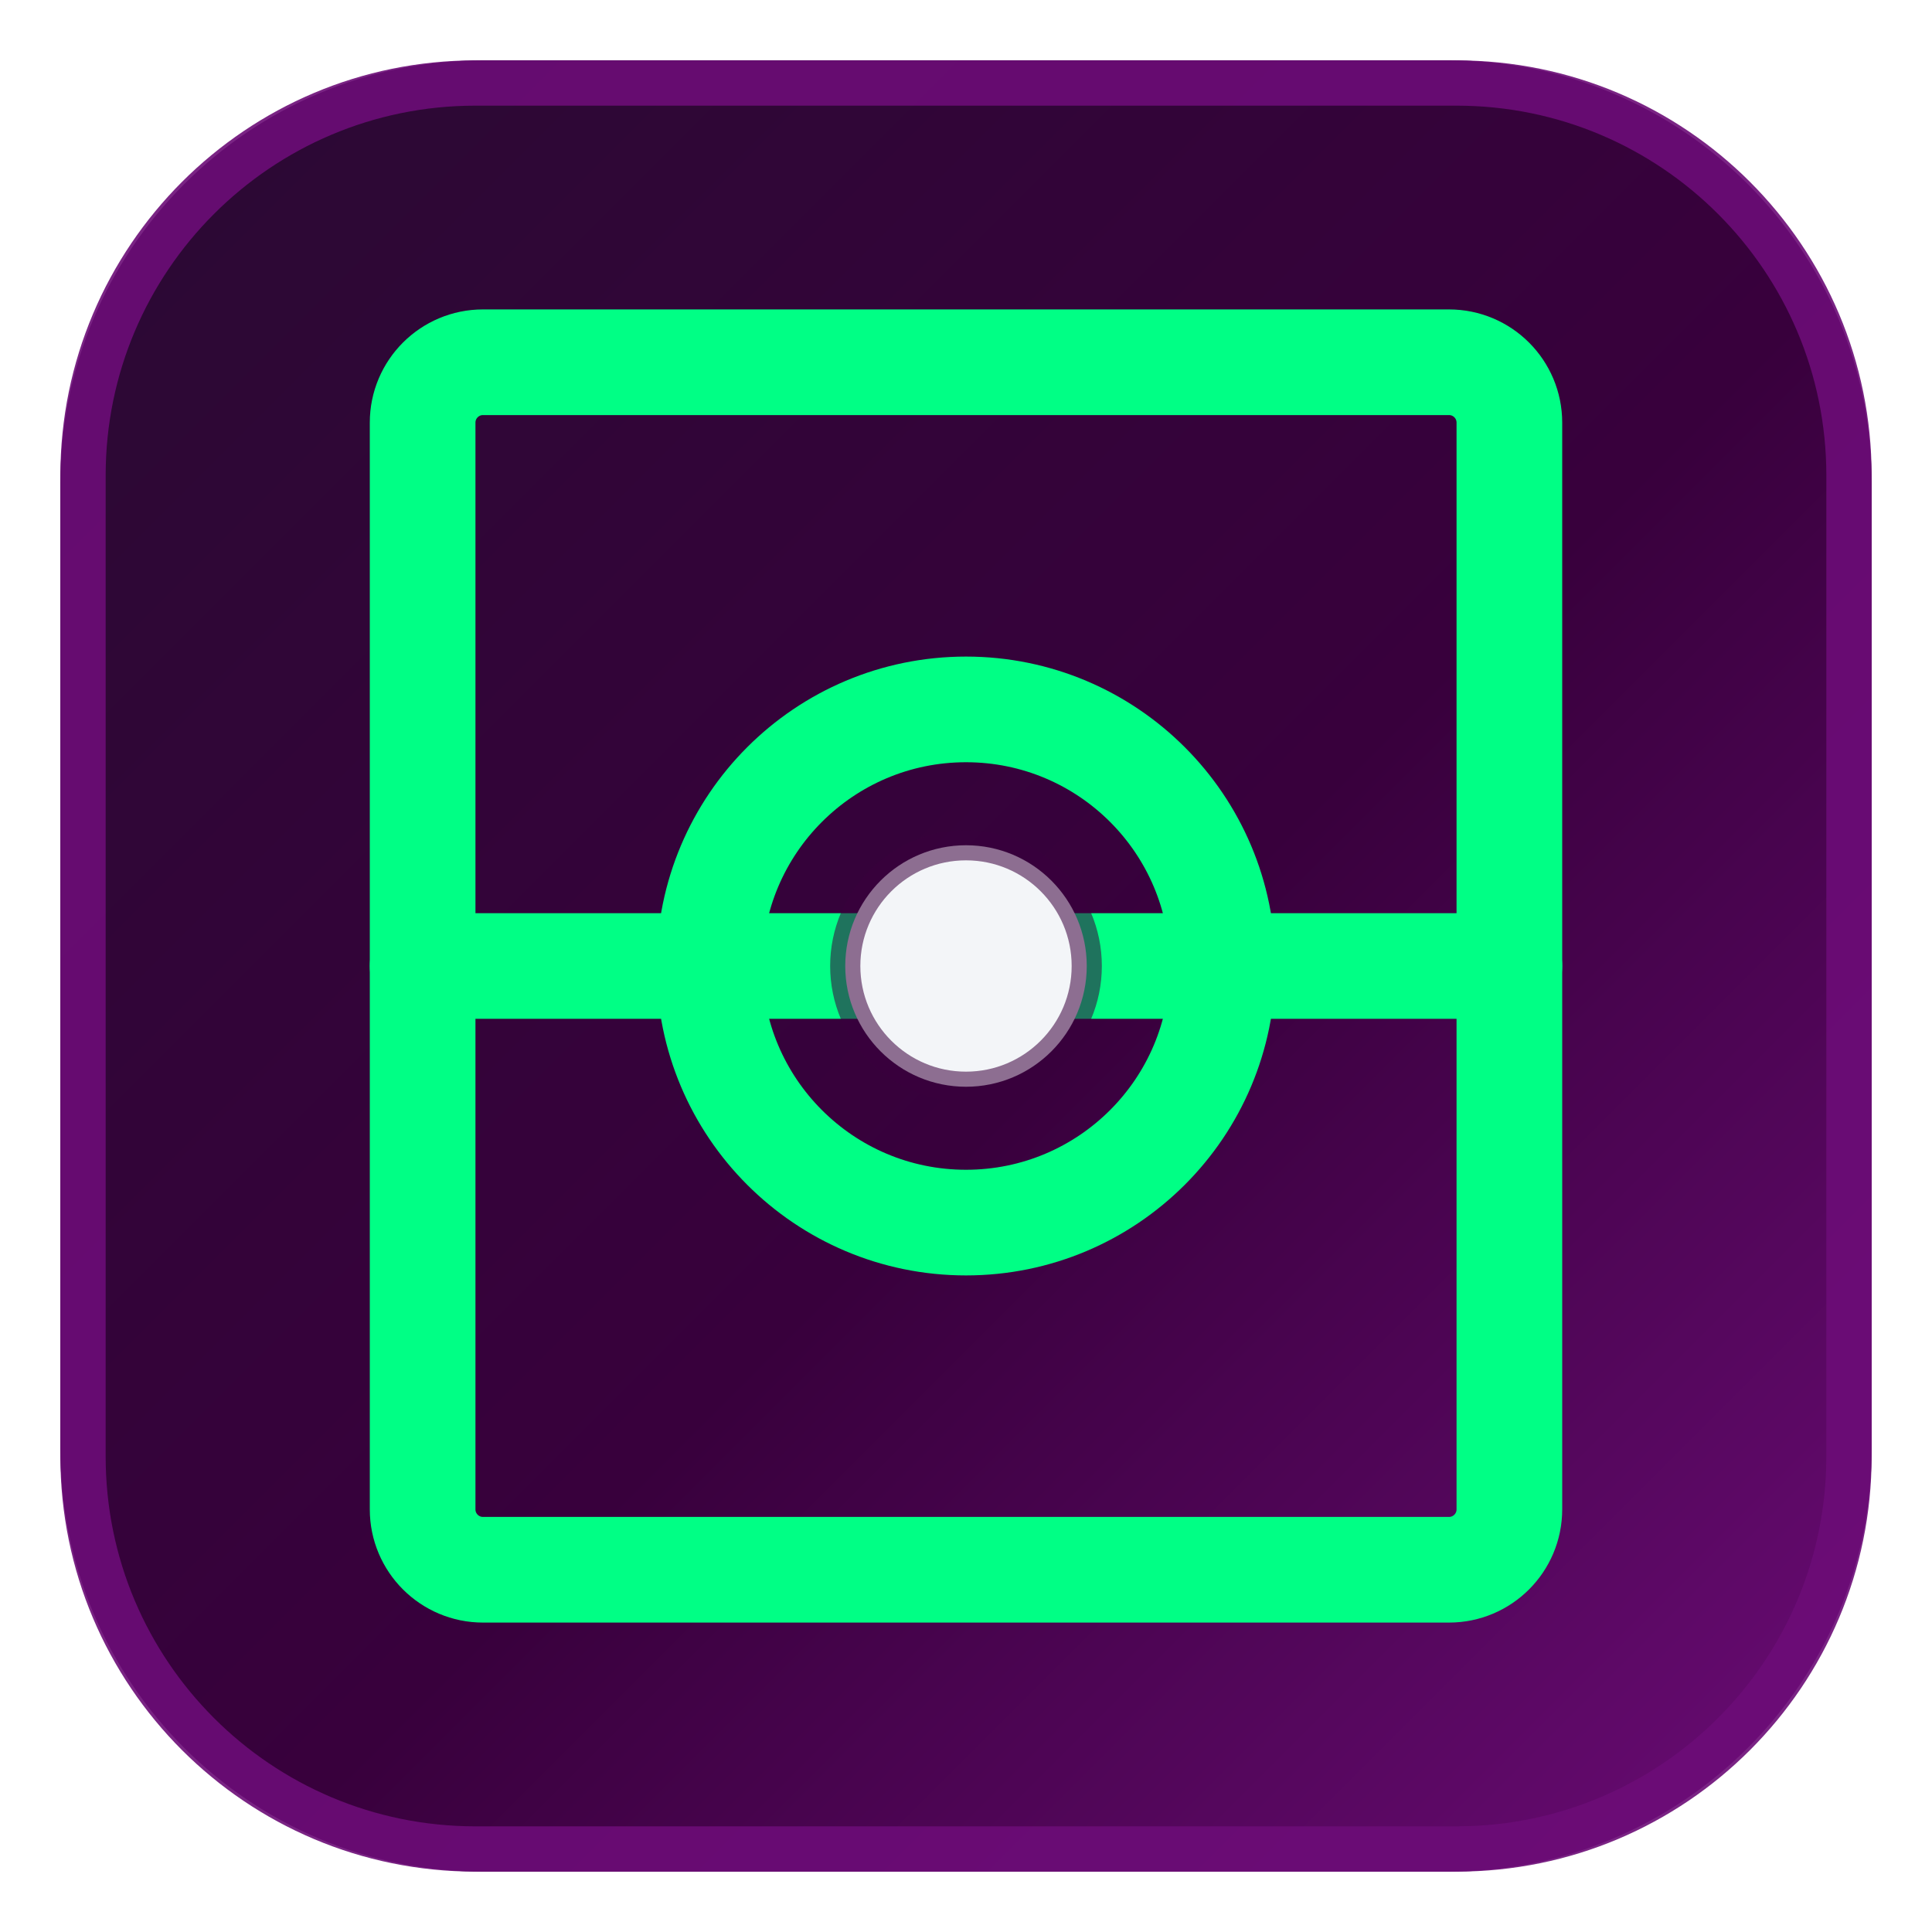
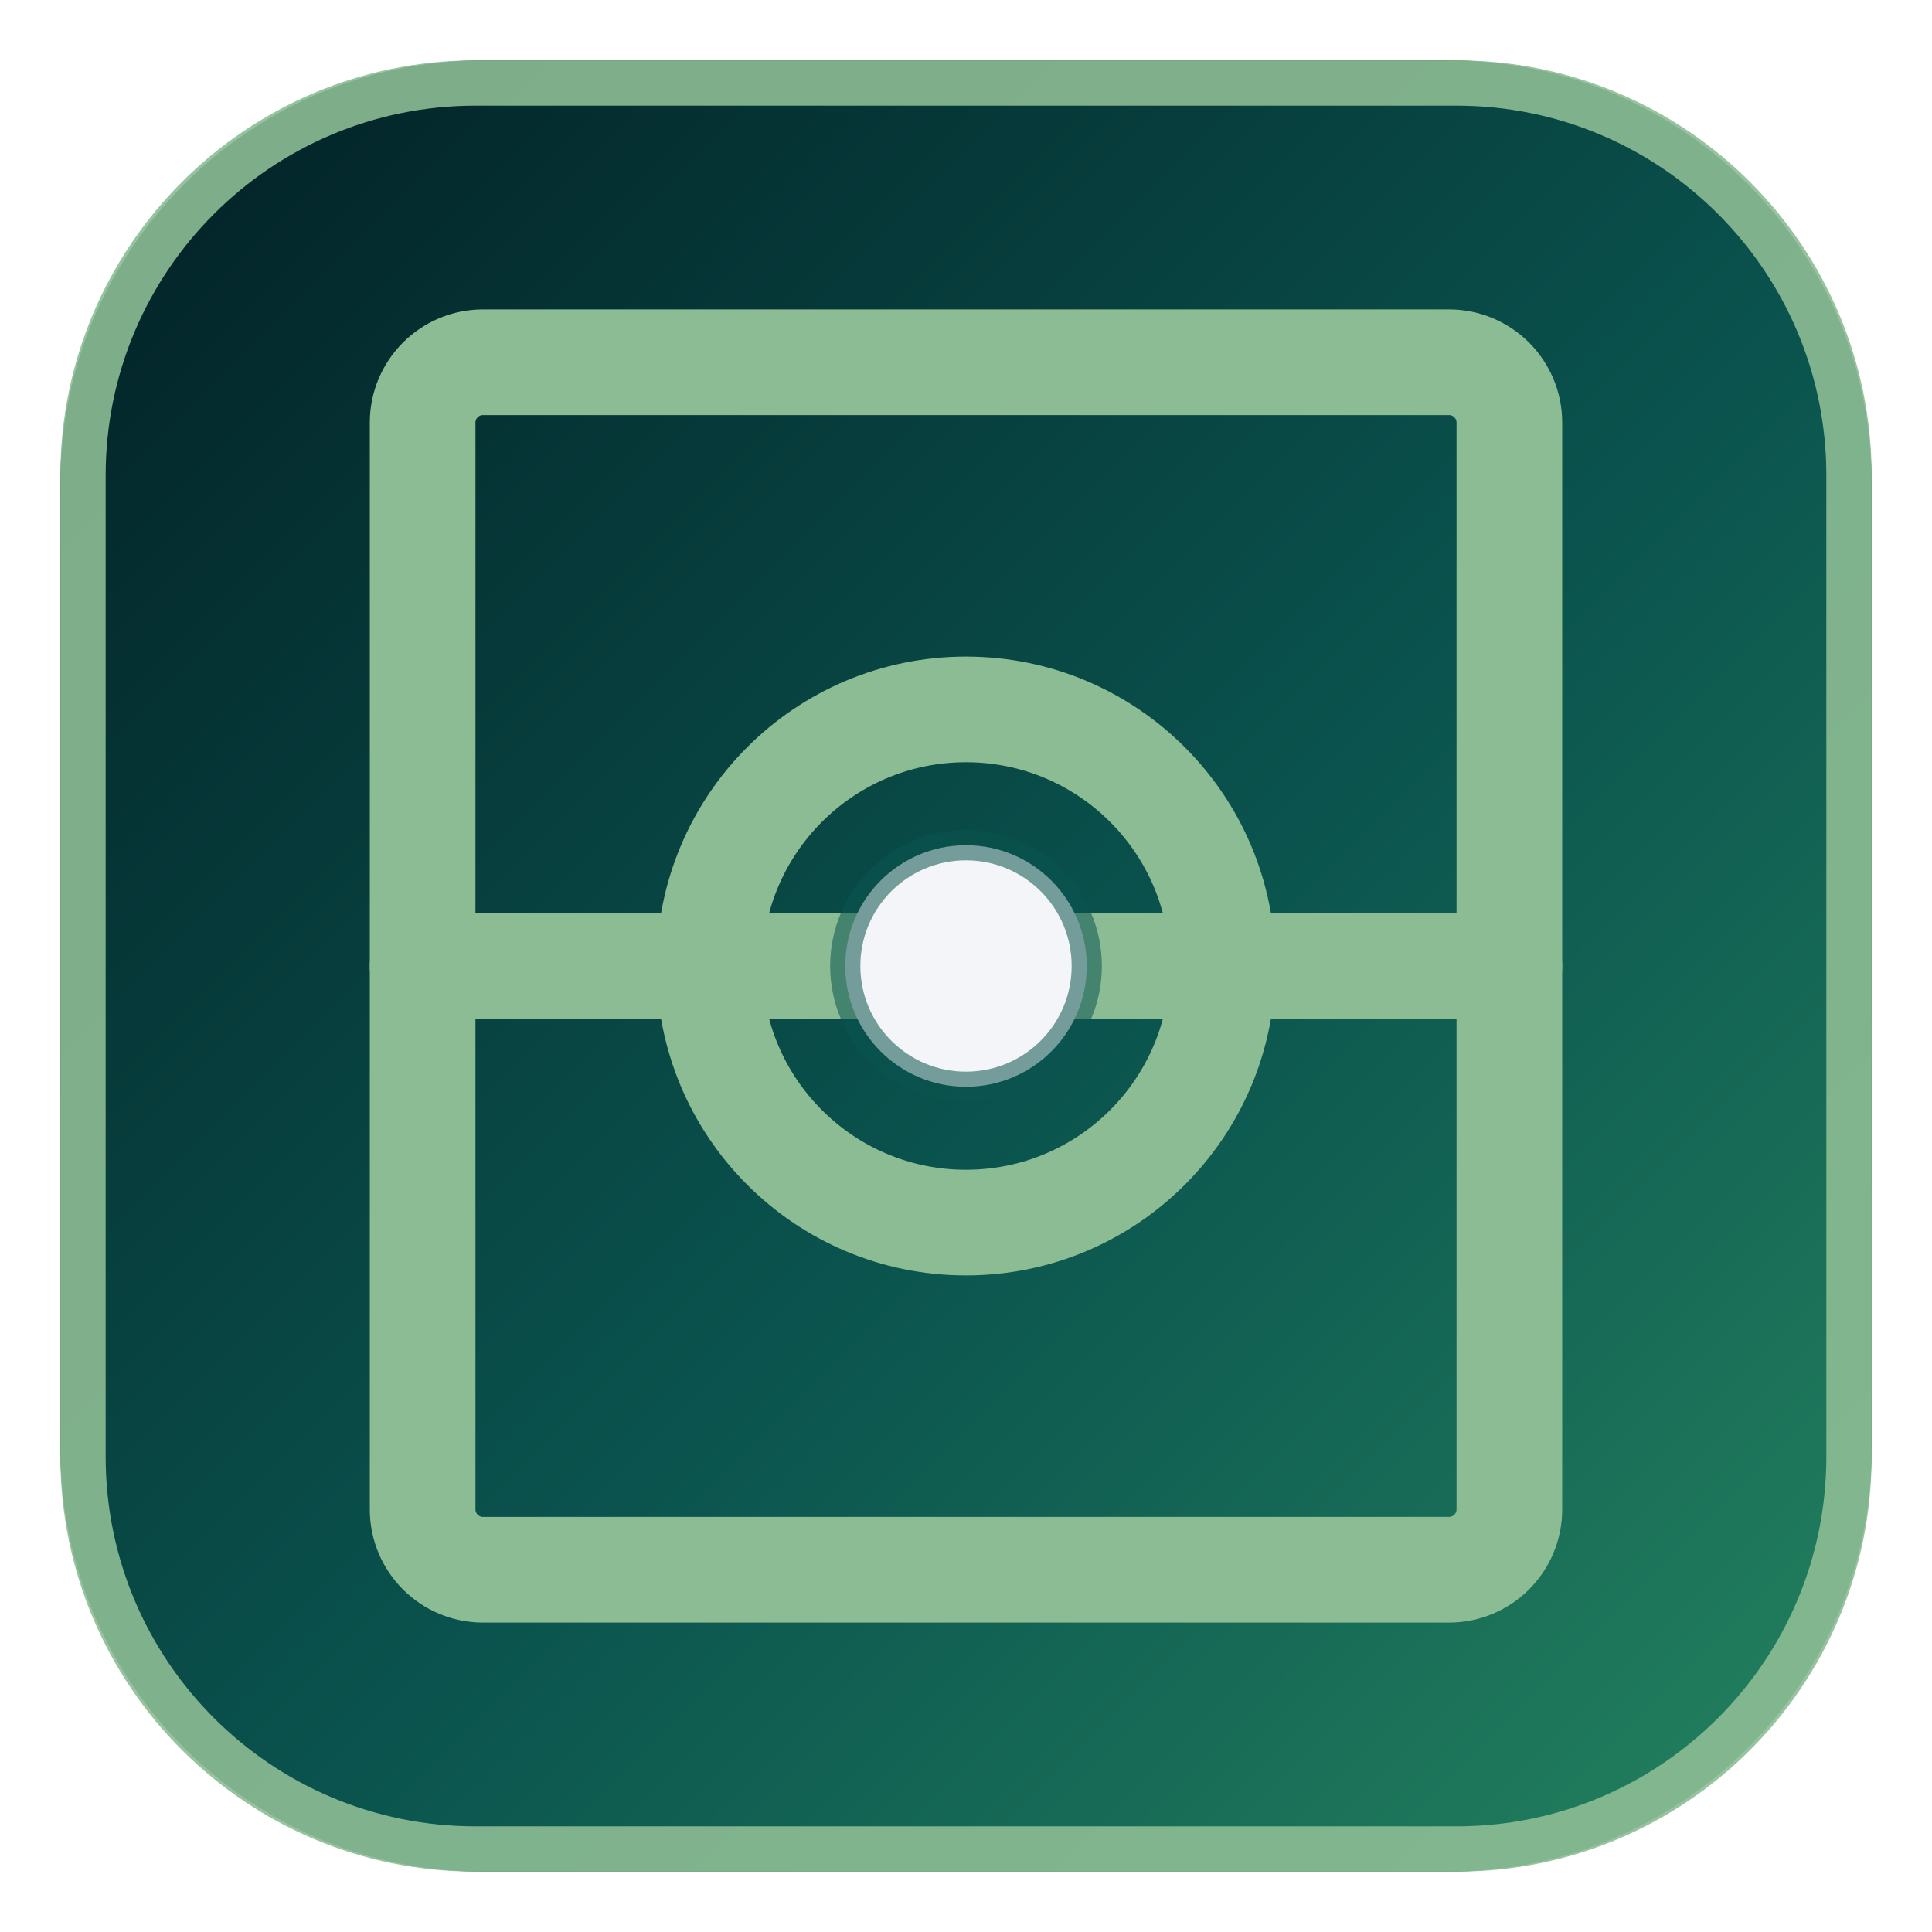
<svg xmlns="http://www.w3.org/2000/svg" viewBox="0 0 64 64">
  <defs>
    <linearGradient id="tile" x1="0" y1="0" x2="1" y2="1">
-       <stop offset="0" stop-color="#2a0a33" />
-       <stop offset="0.55" stop-color="#38003c" />
-       <stop offset="1" stop-color="#6c0c77" />
+       <stop offset="0" stop-color="#021e23" />
+       <stop offset="0.55" stop-color="#0a534e" />
+       <stop offset="1" stop-color="#25845f" />
    </linearGradient>
  </defs>
  <rect x="2" y="2" width="60" height="60" rx="14" fill="url(#tile)" />
-   <rect x="2.75" y="2.75" width="58.5" height="58.5" rx="13" fill="none" stroke="#6c0c77" stroke-width="1.5" opacity="0.9" />
-   <g fill="none" stroke="#00ff85" stroke-width="3.5" stroke-linecap="round">
+   <rect x="2.75" y="2.75" width="58.5" height="58.5" rx="13" fill="none" stroke="#8cbc93" stroke-width="1.5" opacity="0.9" />
+   <g fill="none" stroke="#8cbc93" stroke-width="3.5" stroke-linecap="round">
    <rect x="14" y="12" width="36" height="40" rx="2" />
    <line x1="14" y1="32" x2="50" y2="32" />
    <circle cx="32" cy="32" r="8.5" />
  </g>
  <circle cx="32" cy="32" r="4" fill="#f3f5f8" />
-   <circle cx="32" cy="32" r="4" fill="none" stroke="#38003c" stroke-width="1" opacity="0.55" />
+   <circle cx="32" cy="32" r="4" fill="none" stroke="#0a534e" stroke-width="1" opacity="0.55" />
</svg>
